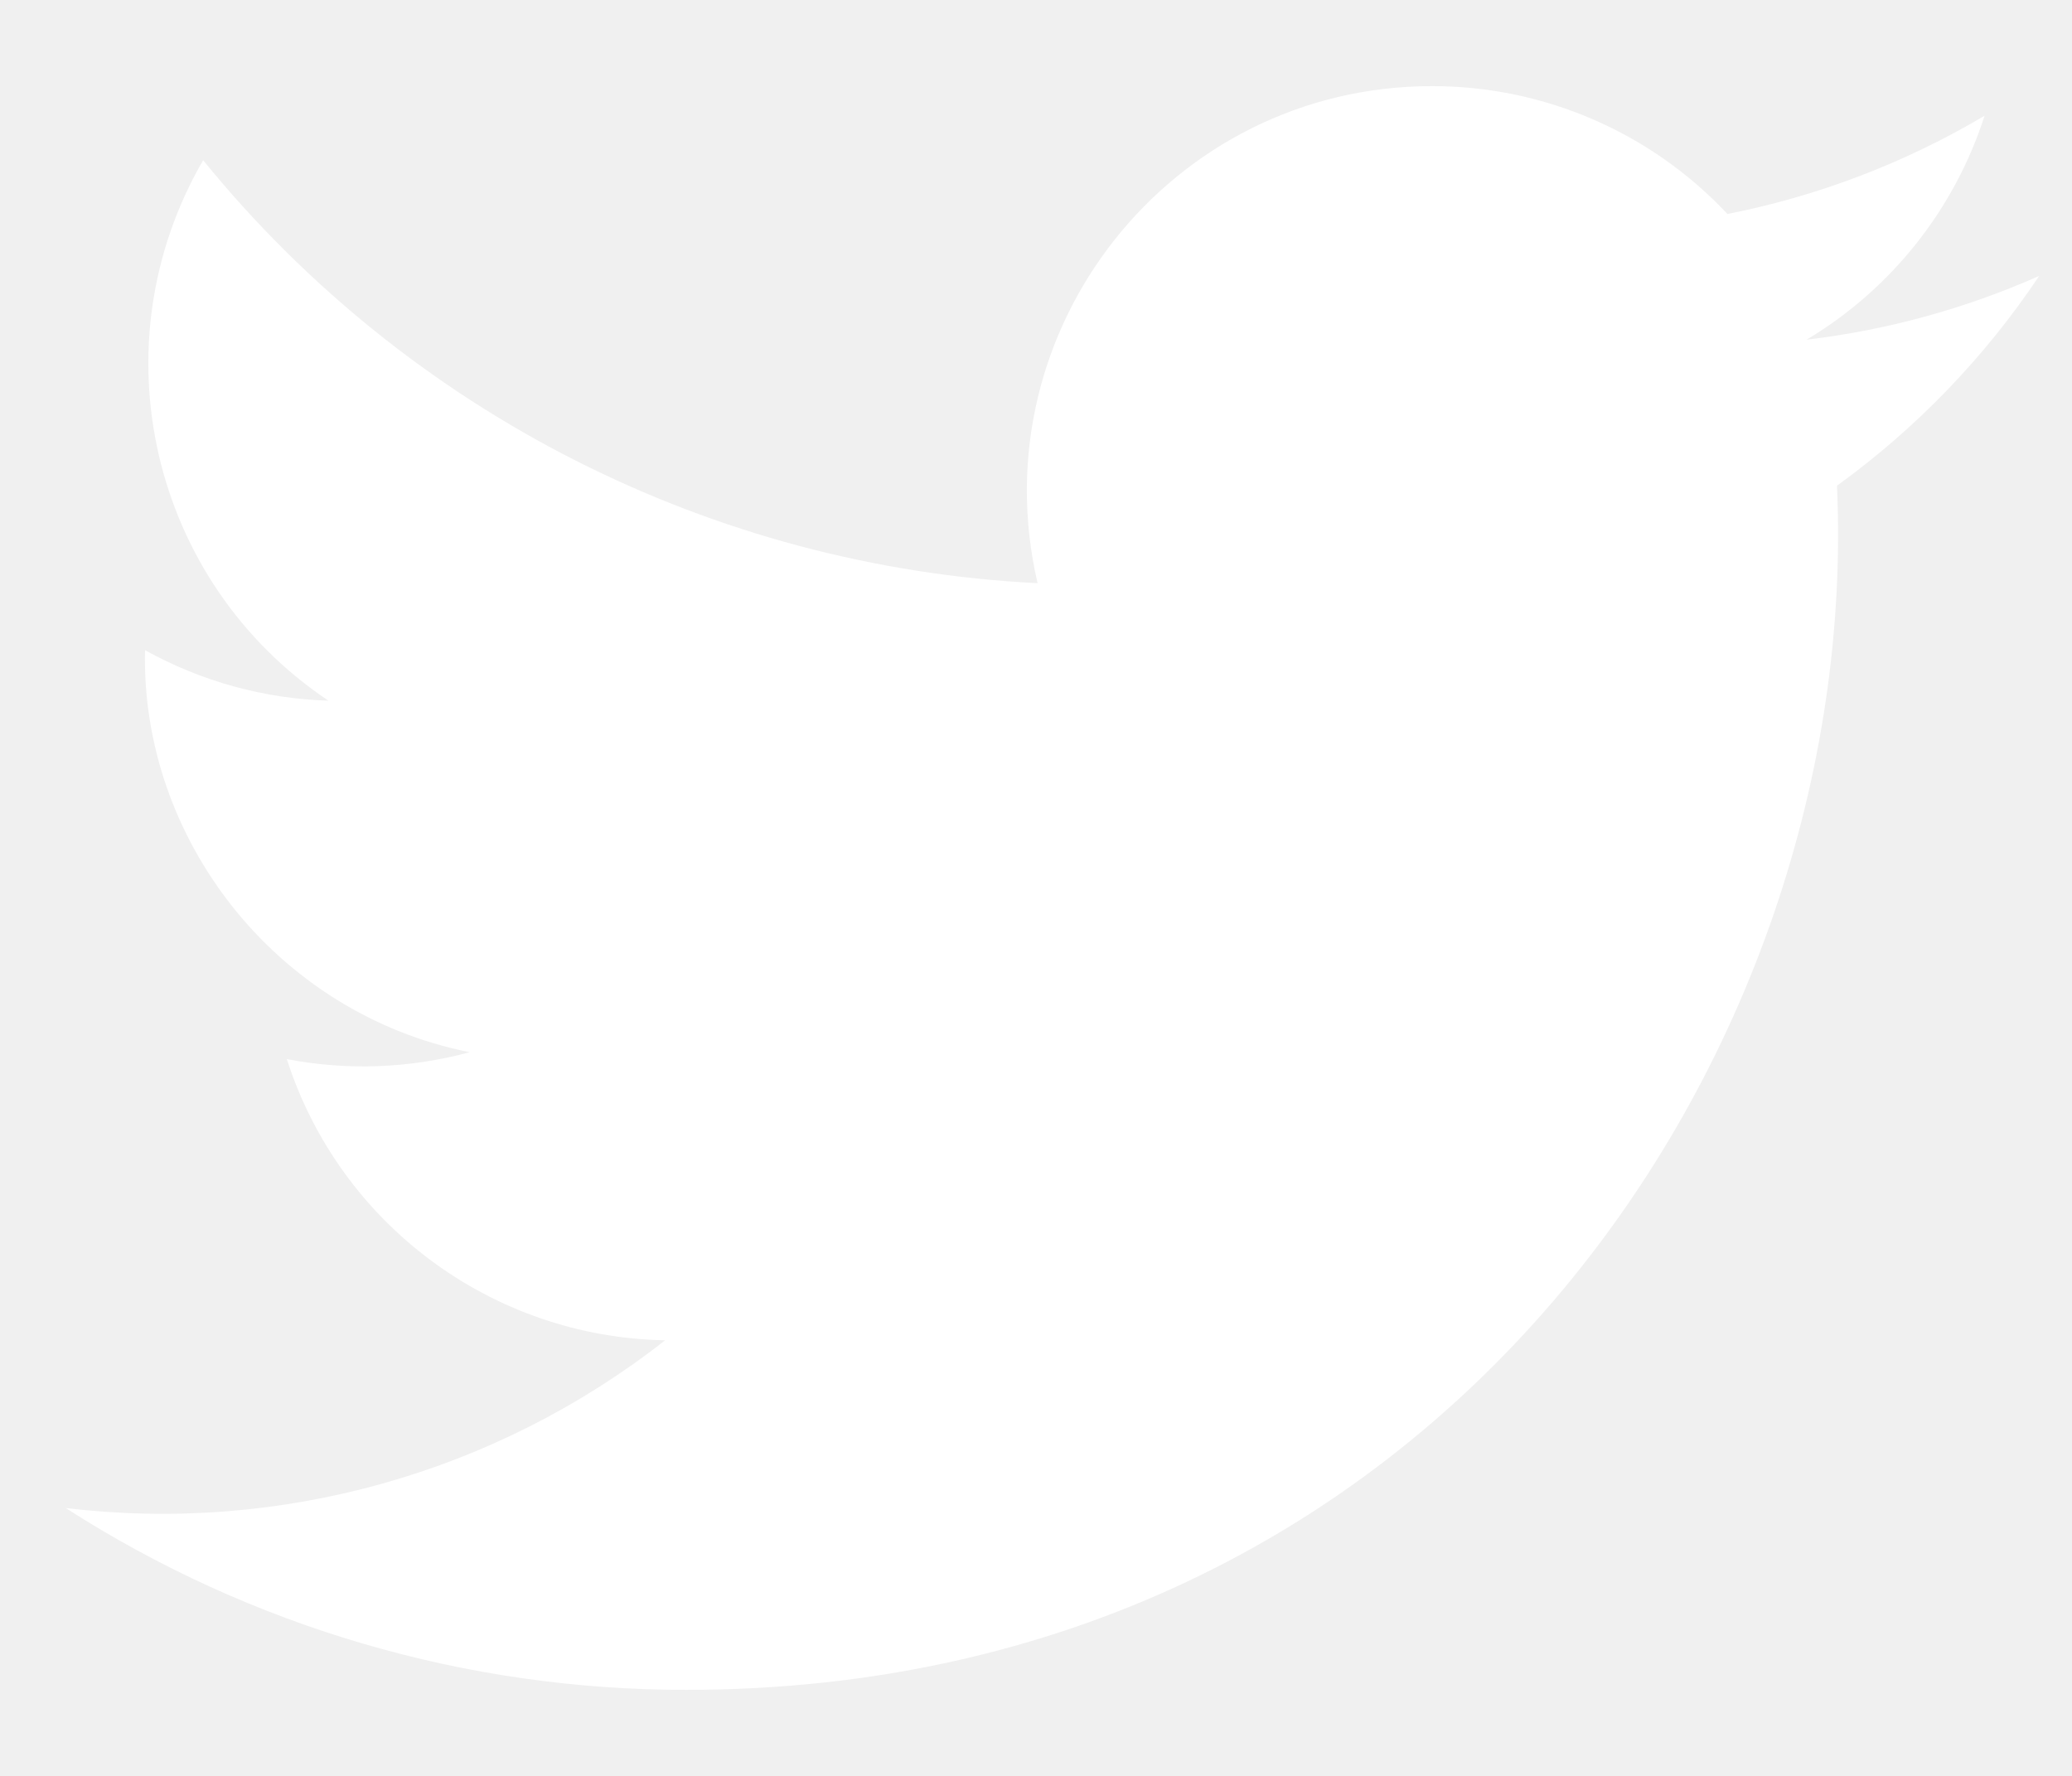
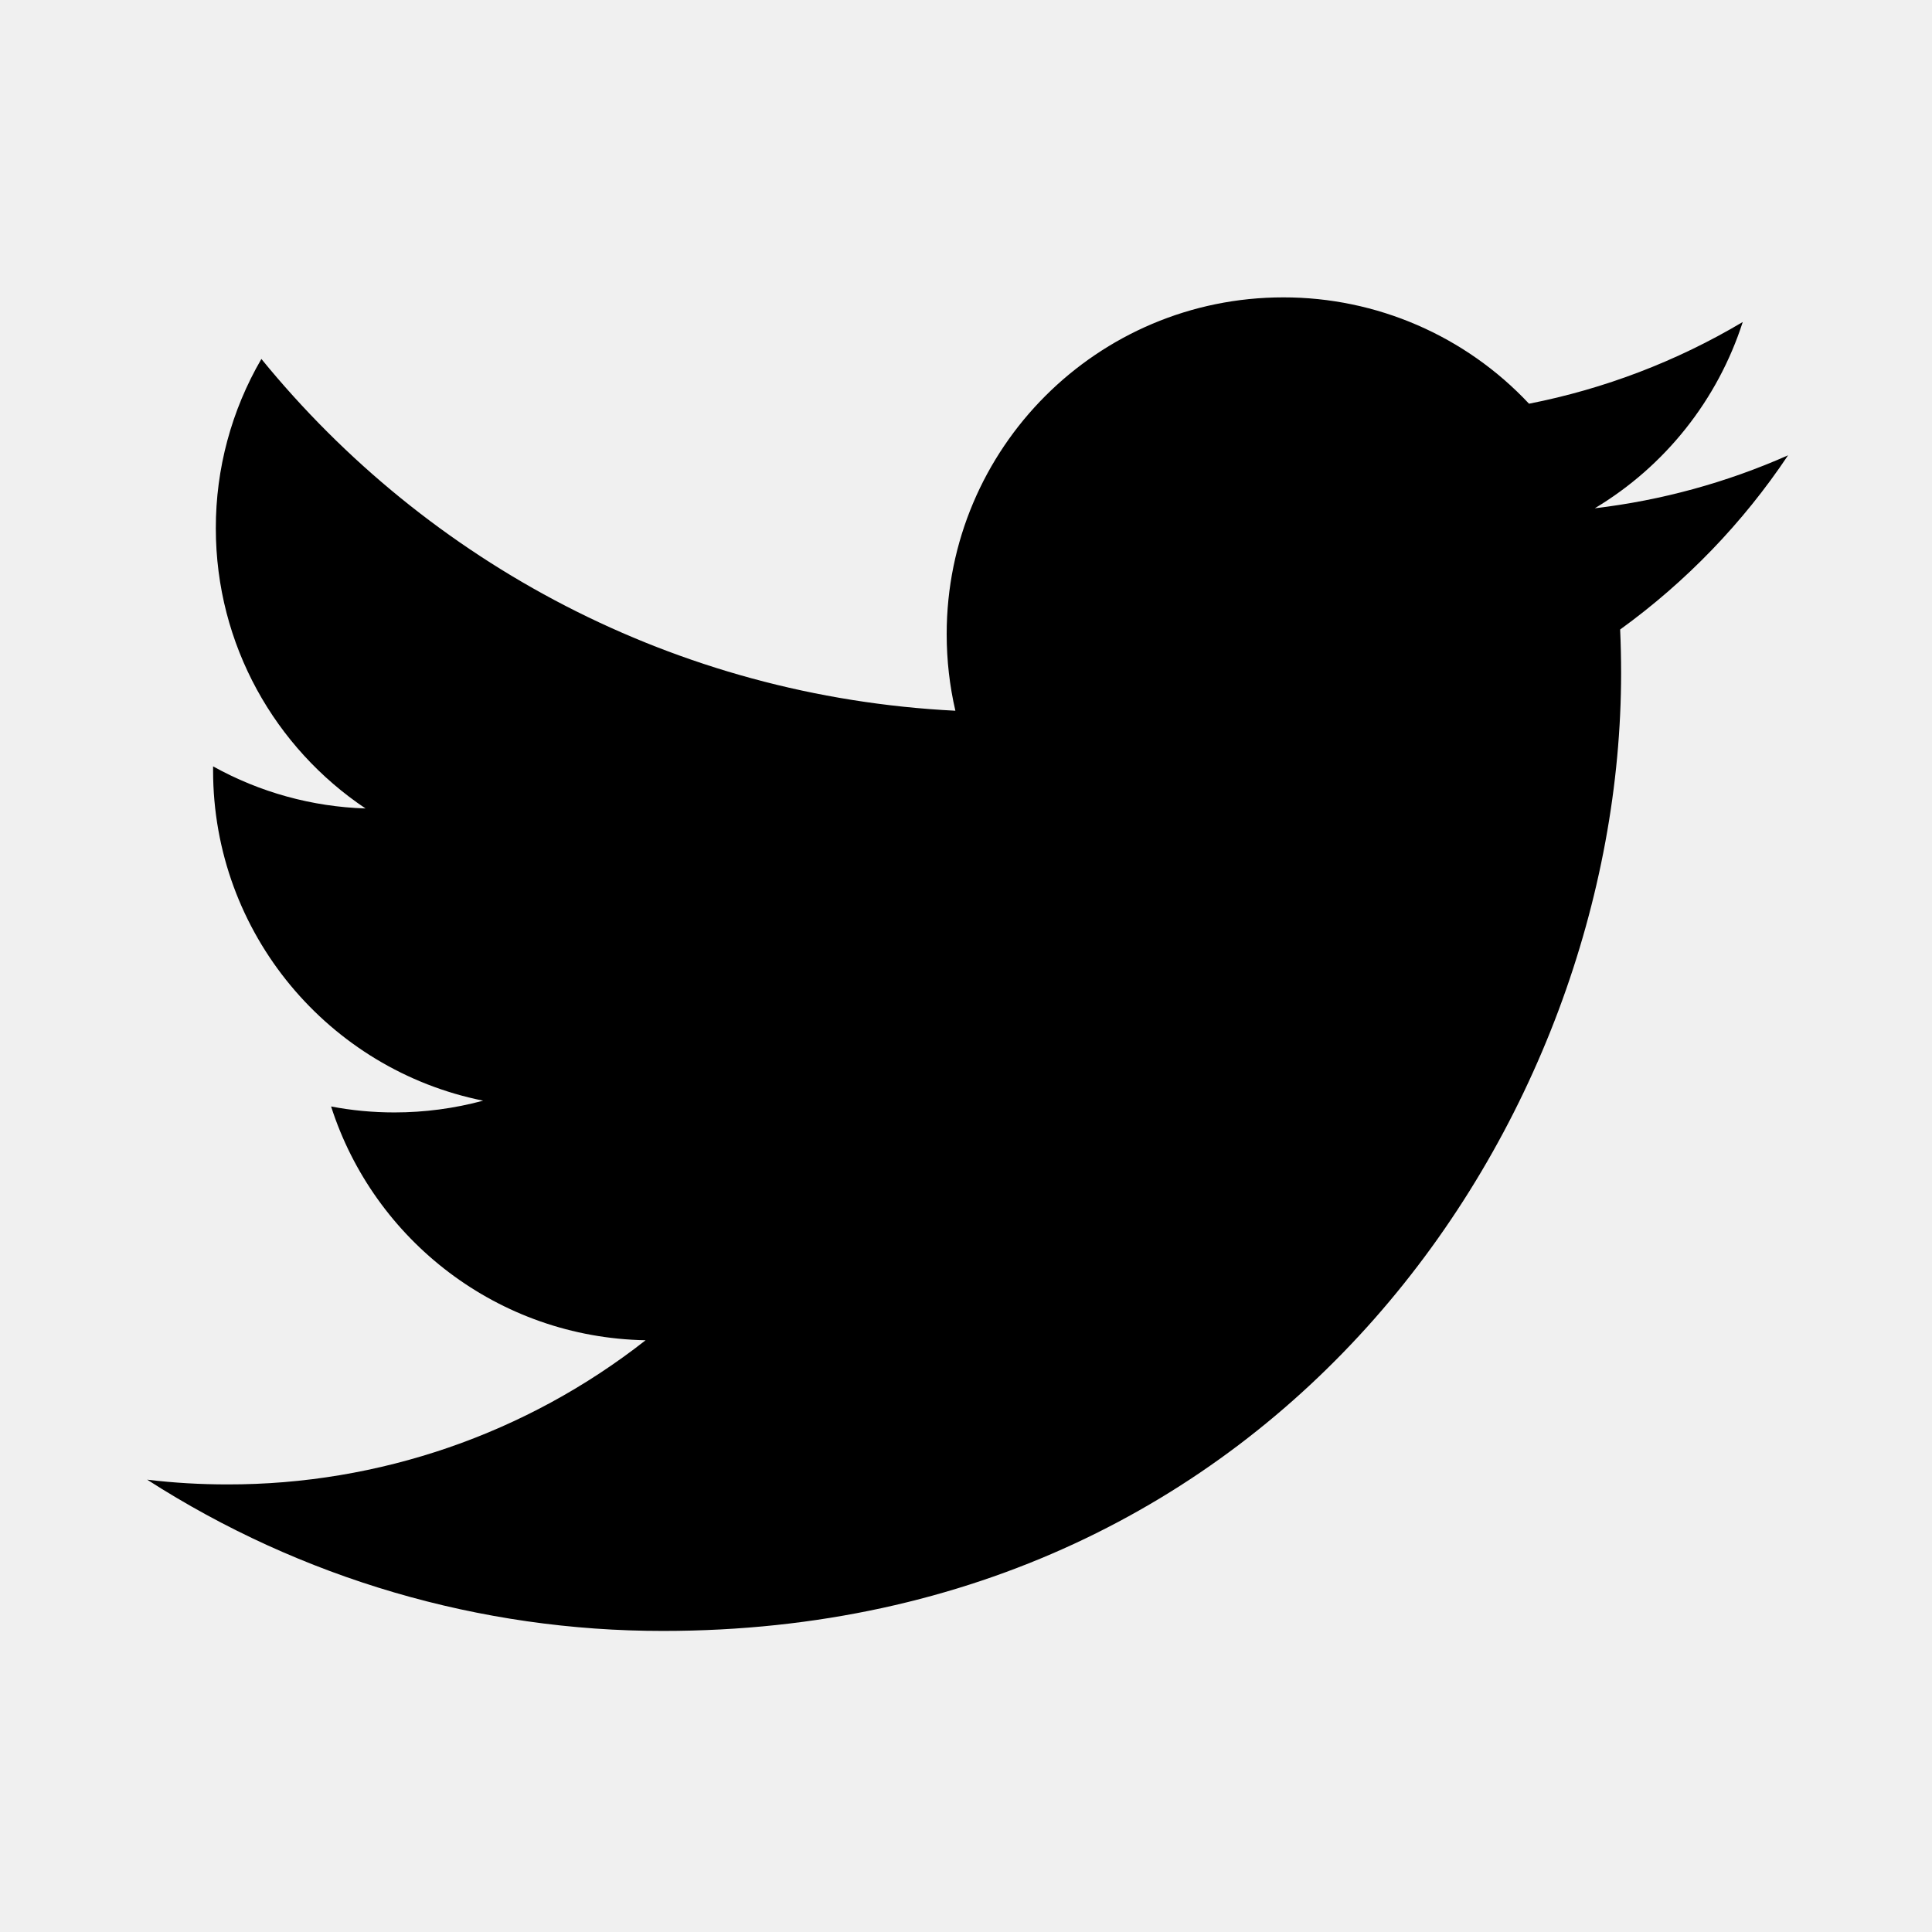
- <svg xmlns="http://www.w3.org/2000/svg" width="21" height="18">
-   <path fill="#FFF" d="M20.667 2.797a8.192 8.192 0 01-2.357.646 4.11 4.11 0 001.804-2.27 8.22 8.22 0 01-2.606.996A4.096 4.096 0 0014.513.873c-2.649 0-4.595 2.472-3.997 5.038a11.648 11.648 0 01-8.457-4.287 4.109 4.109 0 001.27 5.478A4.086 4.086 0 011.47 6.59c-.045 1.901 1.317 3.68 3.29 4.075a4.113 4.113 0 01-1.853.07 4.106 4.106 0 003.834 2.85 8.25 8.25 0 01-6.075 1.7 11.616 11.616 0 006.29 1.843c7.618 0 11.922-6.434 11.662-12.205a8.354 8.354 0 002.048-2.124z" />
+ <svg xmlns="http://www.w3.org/2000/svg" viewBox="0 0 24 24">
+   <path d="M22.212 5.656C21.449 5.994 20.64 6.216 19.811 6.314C20.684 5.791 21.337 4.969 21.649 4C20.829 4.488 19.93 4.831 18.994 5.015C18.203 4.171 17.098 3.693 15.942 3.694C13.633 3.694 11.76 5.567 11.76 7.877C11.76 8.205 11.797 8.522 11.868 8.829C8.39 8.654 5.31 6.99 3.247 4.459C2.875 5.098 2.68 5.823 2.681 6.562C2.681 8.013 3.42 9.293 4.541 10.043C3.877 10.022 3.228 9.843 2.647 9.52C2.647 9.537 2.647 9.555 2.647 9.571C2.647 11.598 4.088 13.289 6.002 13.673C5.643 13.77 5.272 13.819 4.9 13.819C4.63 13.819 4.368 13.794 4.113 13.745C4.645 15.406 6.189 16.616 8.02 16.649C6.538 17.812 4.709 18.443 2.825 18.44C2.492 18.44 2.159 18.421 1.828 18.381C3.74 19.61 5.966 20.262 8.238 20.26C15.932 20.26 20.138 13.887 20.138 8.361C20.138 8.18 20.134 7.999 20.126 7.82C20.944 7.228 21.651 6.496 22.212 5.656Z" />
</svg>
